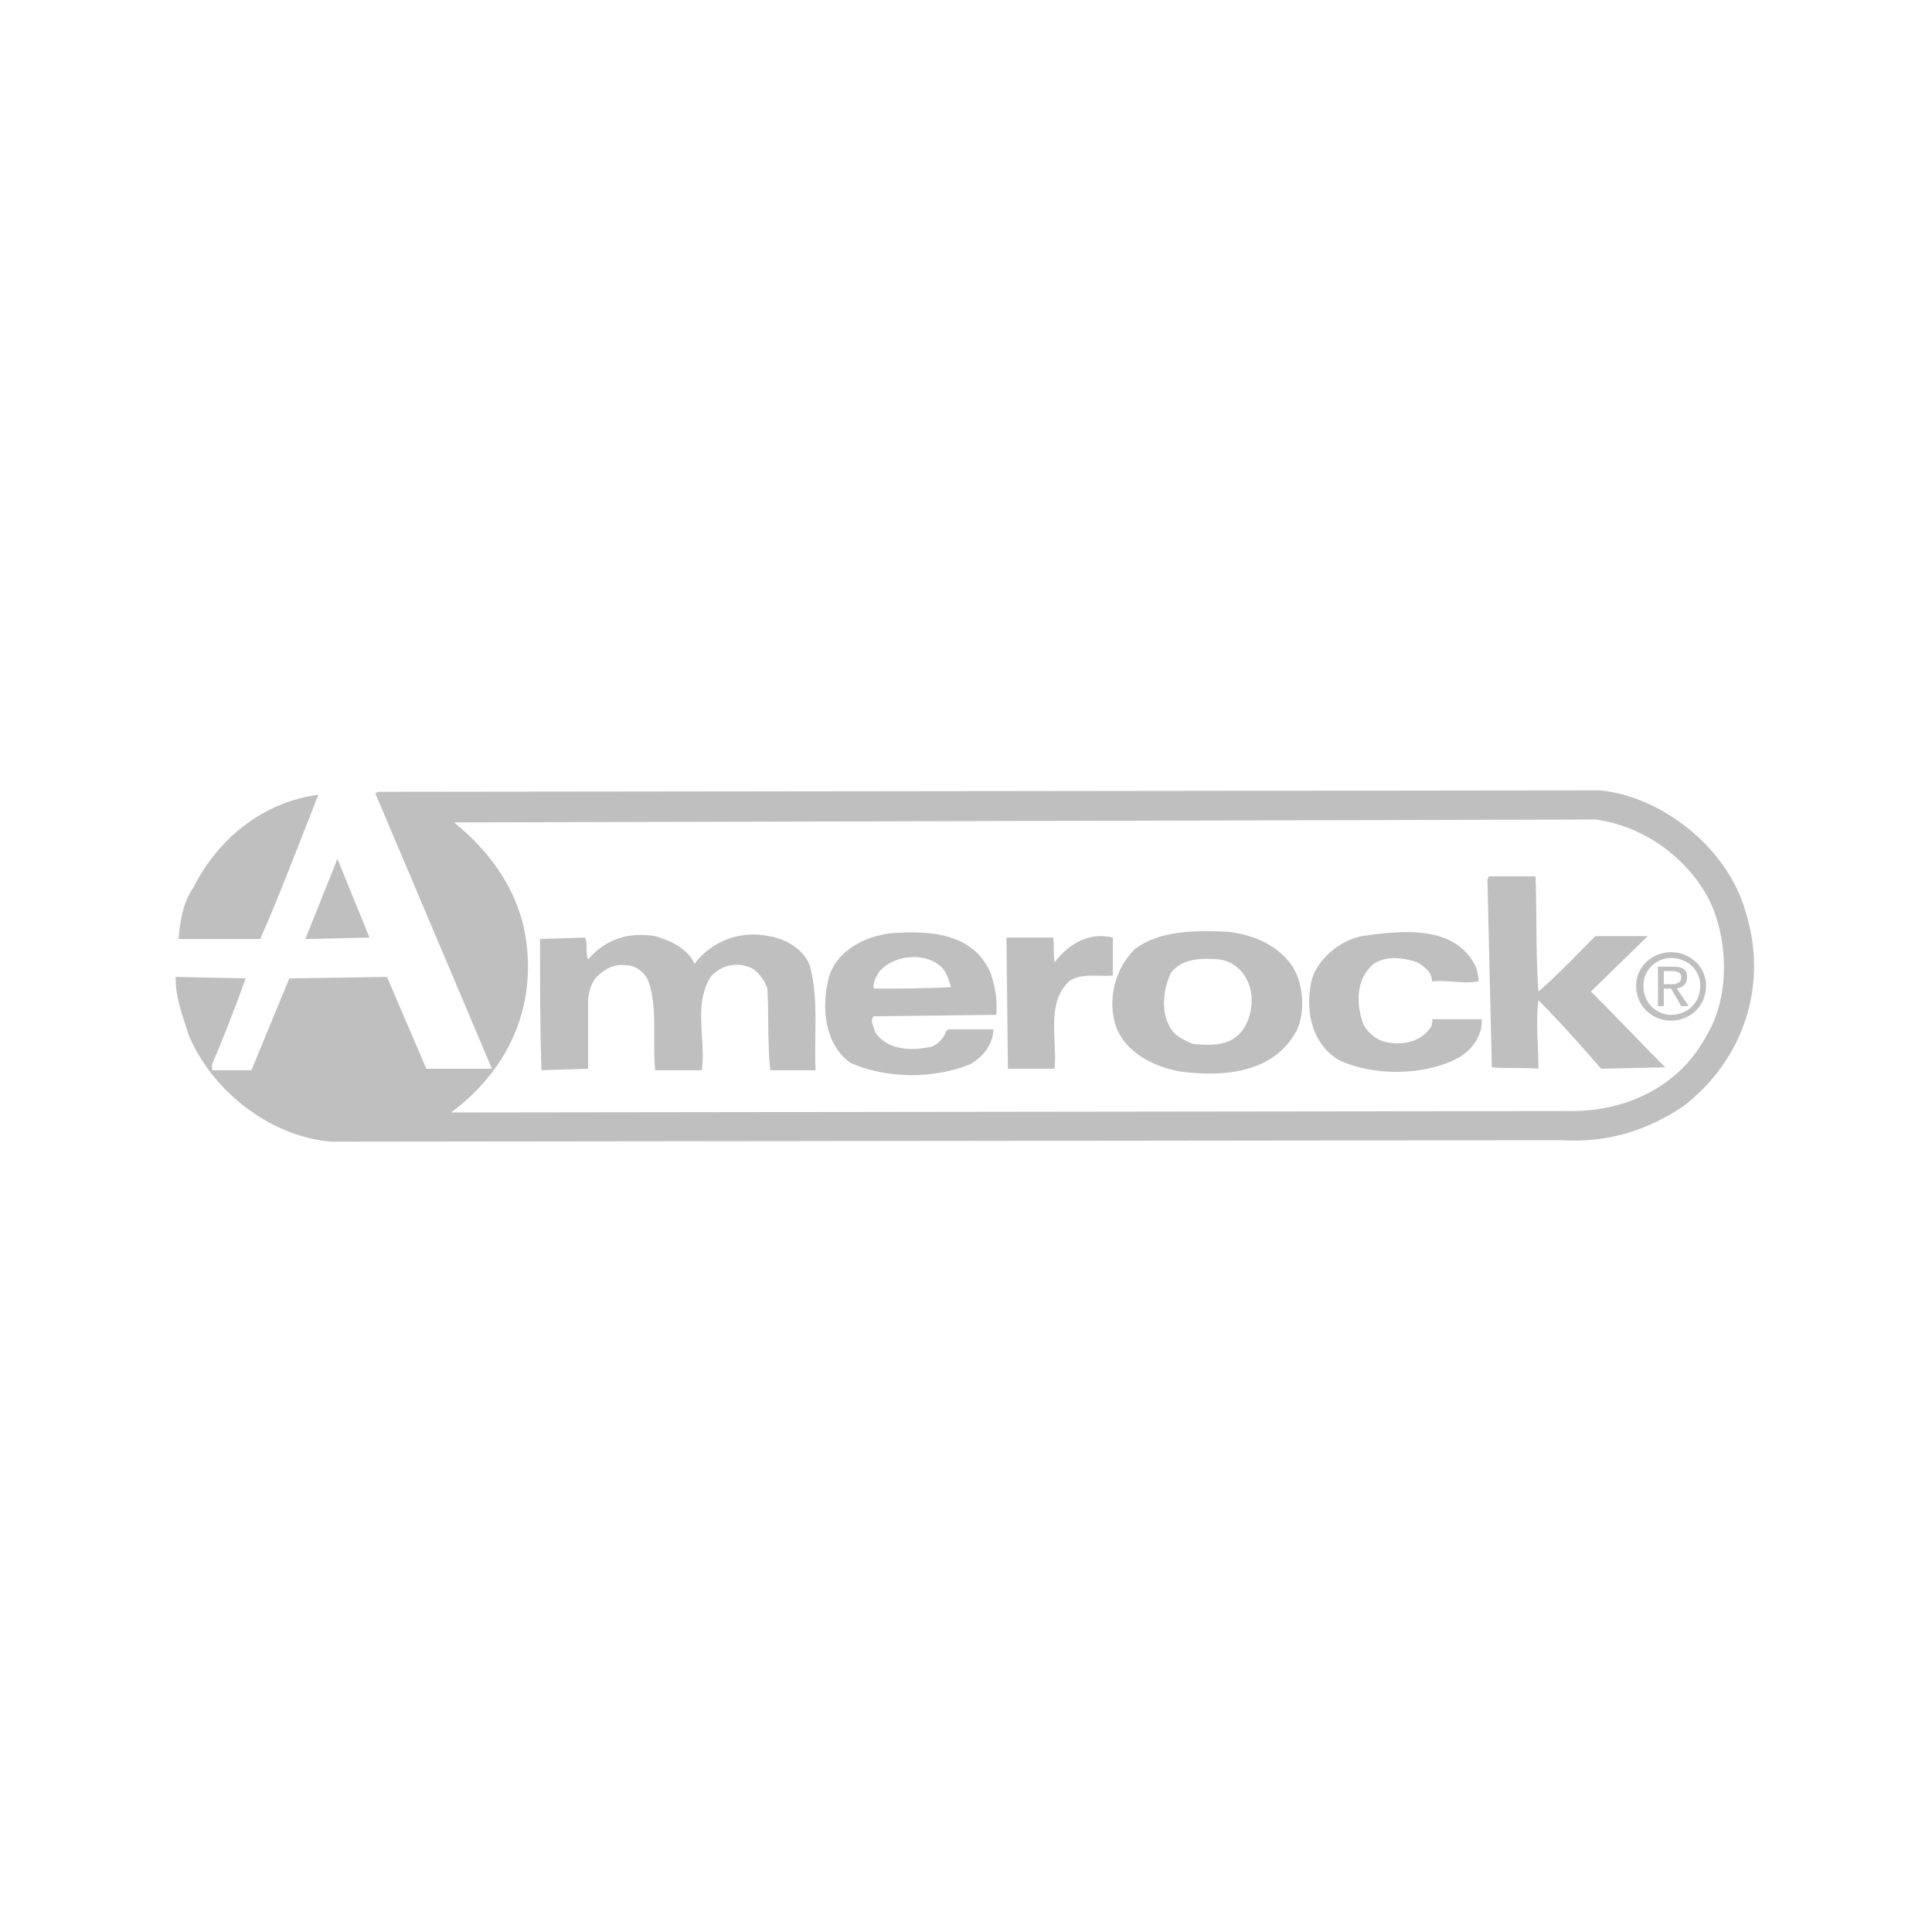
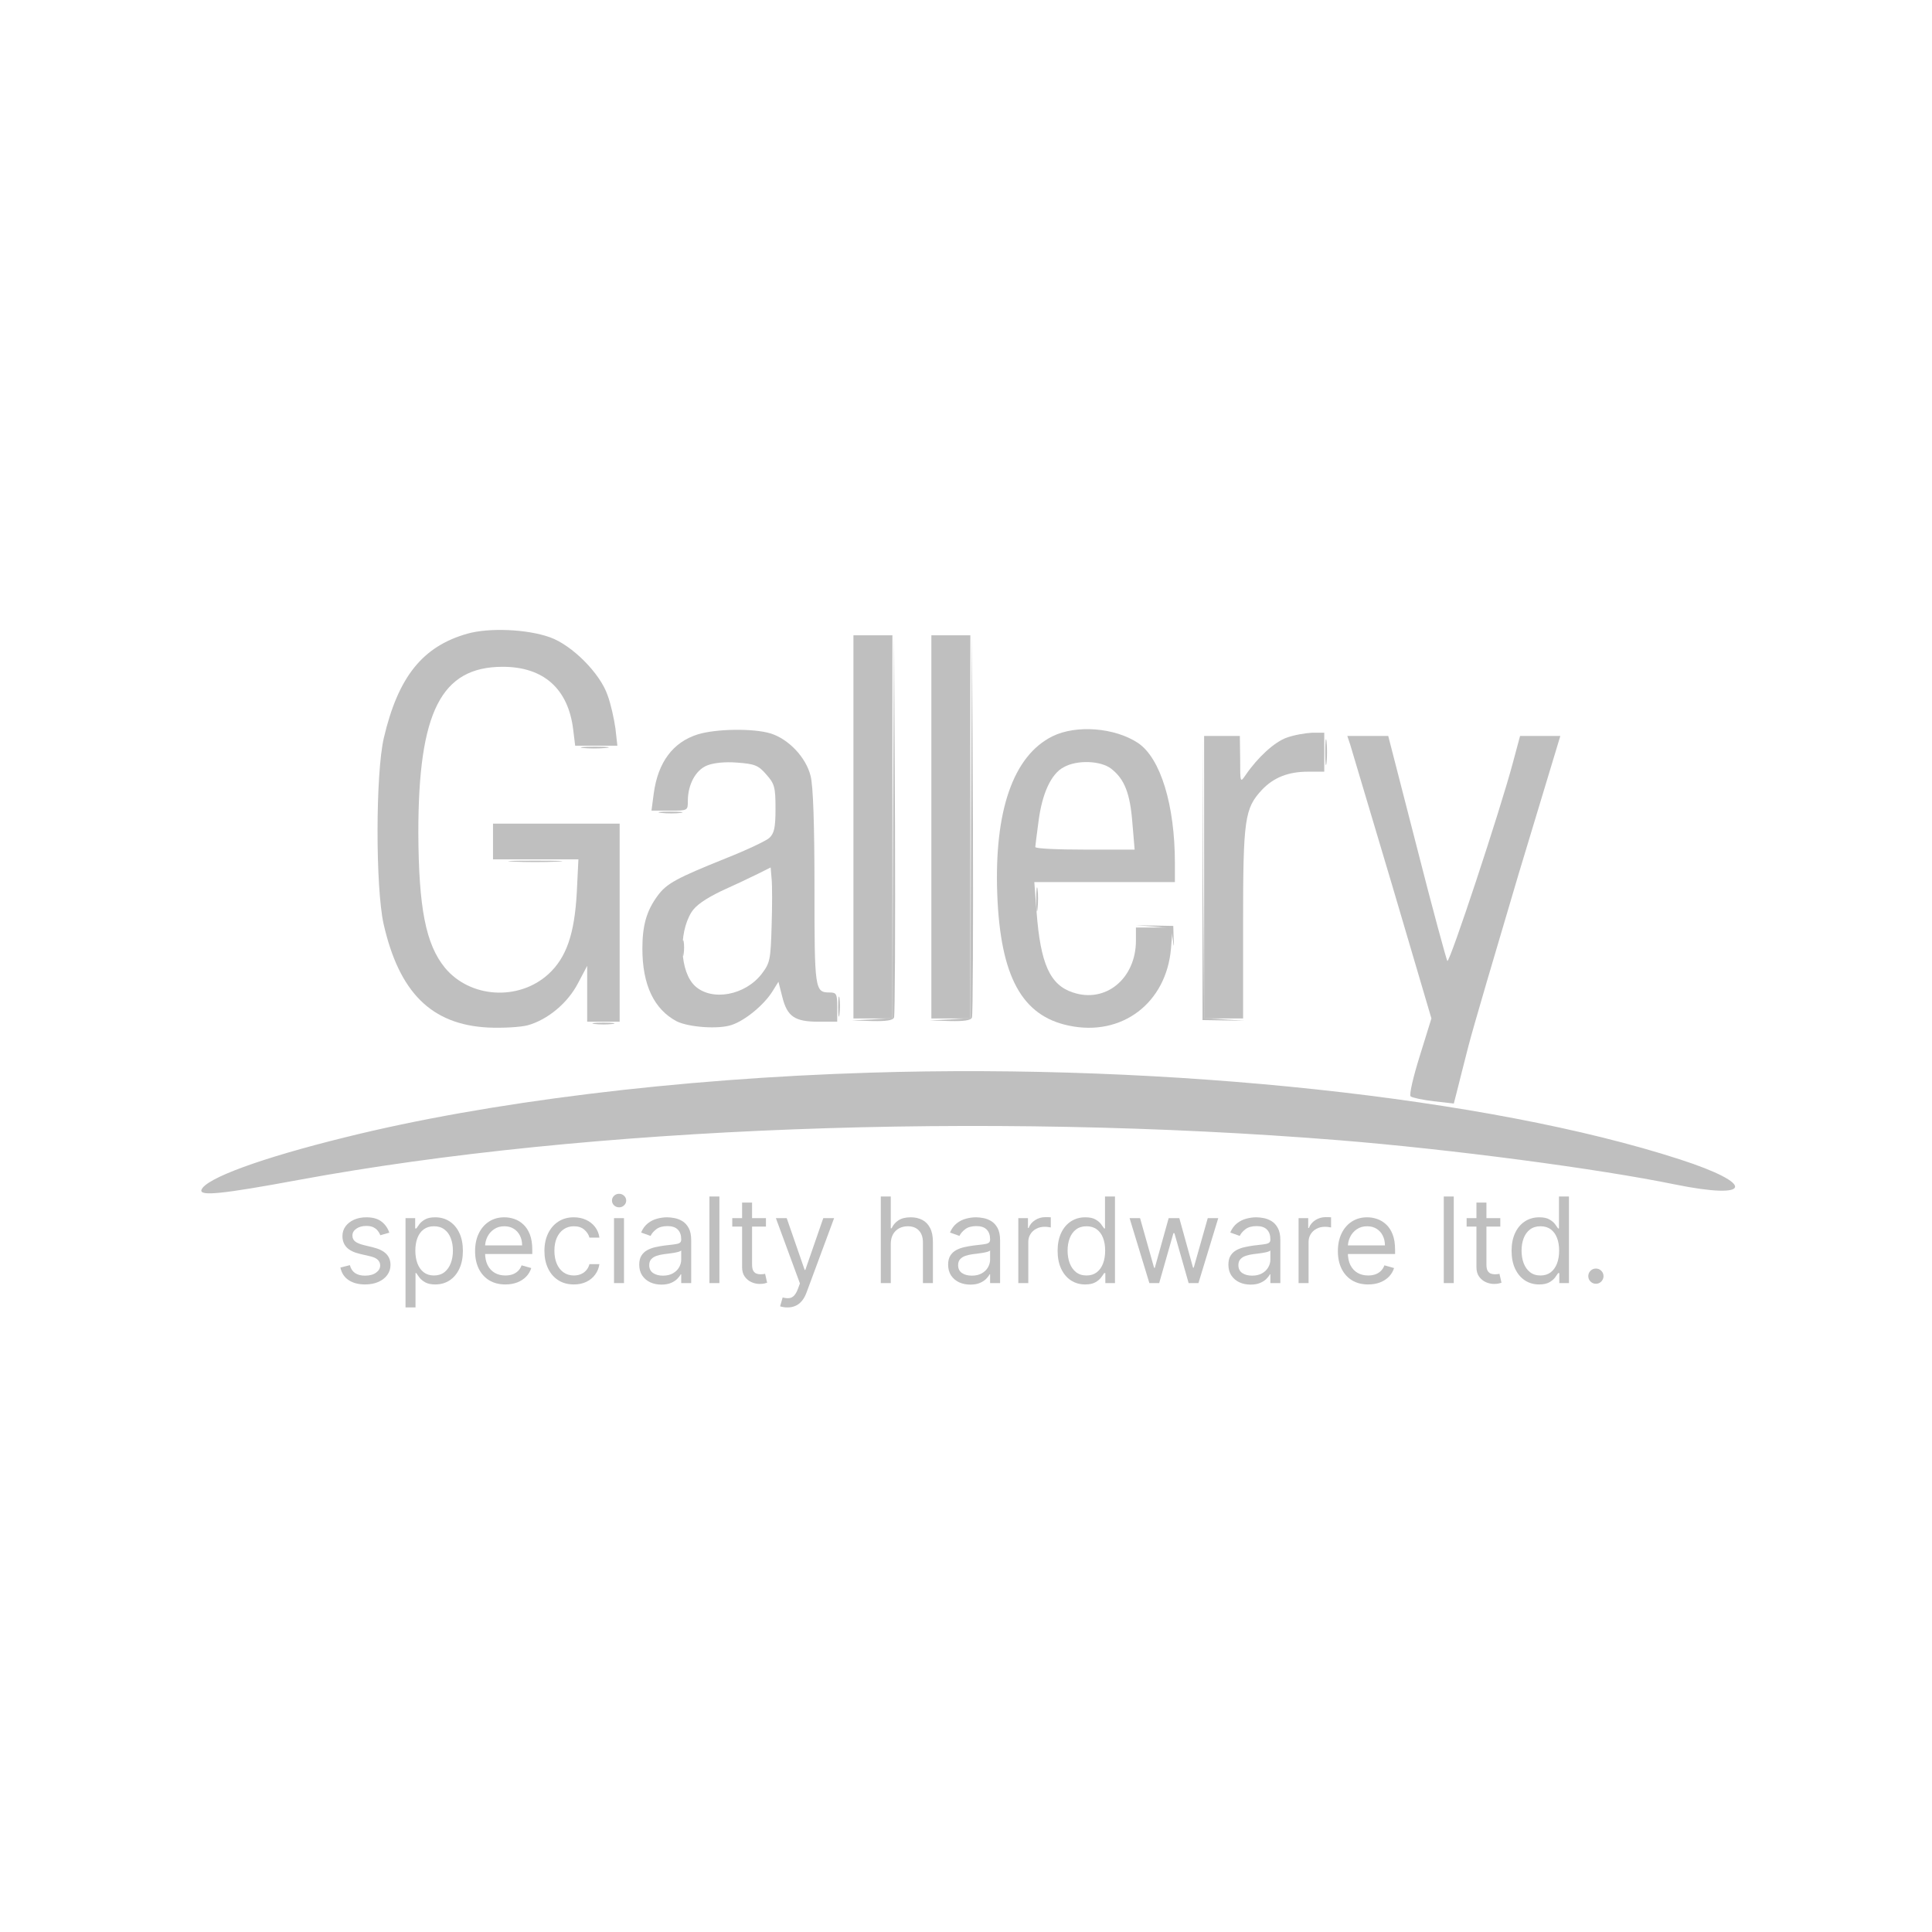
- <svg xmlns="http://www.w3.org/2000/svg" width="176" height="176" viewBox="0 0 176 176" fill="none">
-   <path d="M139.883 79.834C139.936 81.169 139.947 82.57 139.958 83.991V83.991C139.973 86.102 139.99 88.26 140.149 90.322C141.541 89.13 142.784 87.863 144.045 86.576L144.045 86.576C144.468 86.145 144.894 85.711 145.327 85.277H150.107L144.93 90.322C146.115 91.508 147.202 92.628 148.289 93.748L148.289 93.748L148.289 93.748C149.394 94.886 150.497 96.023 151.702 97.227L145.859 97.359L145.84 97.338L145.84 97.337C143.986 95.22 142.134 93.105 140.149 91.119C139.972 92.443 140.03 93.824 140.089 95.225C140.119 95.933 140.149 96.646 140.149 97.359C139.418 97.293 138.688 97.293 137.974 97.293C137.261 97.293 136.564 97.293 135.901 97.227L135.501 80.099L135.635 79.833H139.883V79.834Z" fill="#BFBFBF" />
-   <path d="M63.269 87.801C64.863 85.676 67.518 84.746 70.041 85.277C71.768 85.543 73.627 86.738 73.892 88.464C74.335 90.325 74.305 92.422 74.275 94.48C74.26 95.505 74.246 96.521 74.29 97.493H70.174C70.014 96.143 69.998 94.556 69.982 93.015V93.015C69.972 91.98 69.961 90.965 69.908 90.058C69.642 89.261 68.978 88.332 68.181 88.066C66.986 87.667 65.659 87.932 64.729 88.995C63.717 90.681 63.83 92.475 63.944 94.308C64.01 95.361 64.077 96.427 63.932 97.493H59.683C59.589 96.556 59.595 95.553 59.6 94.541C59.61 92.687 59.62 90.807 59.019 89.261C58.621 88.464 57.824 87.932 57.028 87.932C55.965 87.8 55.301 88.198 54.637 88.729C53.841 89.392 53.708 90.188 53.576 90.985L53.575 90.987V97.359L49.327 97.493C49.194 93.509 49.194 89.393 49.194 85.543L53.31 85.41C53.443 85.742 53.443 86.107 53.443 86.456C53.443 86.804 53.443 87.136 53.575 87.402C55.169 85.543 57.293 84.879 59.683 85.277C61.012 85.676 62.605 86.34 63.269 87.801Z" fill="#BFBFBF" />
-   <path d="M134.439 88.067C134.572 88.465 134.705 88.996 134.705 89.394C133.971 89.541 133.197 89.485 132.405 89.428C131.763 89.382 131.109 89.335 130.456 89.394C130.456 88.598 129.793 88.067 129.129 87.668C127.933 87.269 126.339 87.004 125.144 87.801C123.552 89.128 123.552 91.253 124.083 92.979C124.349 93.909 125.41 94.838 126.472 94.97C127.933 95.236 129.659 94.838 130.455 93.377C130.393 93.315 130.419 93.253 130.449 93.177C130.484 93.091 130.526 92.987 130.455 92.846H134.971C135.103 94.307 134.041 95.768 132.712 96.431C129.659 98.025 125.011 98.025 121.957 96.565C119.567 95.105 118.903 92.315 119.435 89.528C119.833 87.535 121.957 85.677 124.083 85.278C127.667 84.747 132.581 84.216 134.439 88.067Z" fill="#BFBFBF" />
-   <path d="M95.933 85.41C95.999 85.742 95.999 86.107 95.999 86.489C95.999 86.871 95.999 87.269 96.066 87.668C97.394 85.941 99.252 84.88 101.377 85.41V88.862C101.011 88.903 100.595 88.894 100.164 88.885C99.187 88.864 98.13 88.841 97.394 89.393C95.892 90.801 95.982 92.871 96.07 94.902C96.107 95.745 96.143 96.581 96.065 97.359H91.817L91.683 85.41H95.933Z" fill="#BFBFBF" />
-   <path fill-rule="evenodd" clip-rule="evenodd" d="M90.755 92.448C90.888 90.988 90.623 89.793 90.224 88.598C88.631 85.011 84.78 84.746 81.195 85.011C78.805 85.277 76.149 86.605 75.485 89.127C74.821 91.783 75.087 95.103 77.477 96.829C80.796 98.29 85.046 98.29 88.364 96.961C89.559 96.298 90.489 95.103 90.489 93.775H86.373L86.366 93.781C86.236 93.913 86.108 94.043 86.108 94.174C85.842 94.704 85.311 95.236 84.78 95.37C82.921 95.768 80.796 95.636 79.734 94.041C79.699 93.901 79.646 93.762 79.594 93.625L79.594 93.625C79.447 93.24 79.307 92.875 79.601 92.58L90.755 92.448ZM80.132 88.464C81.46 87.004 84.116 86.738 85.576 87.933C86.149 88.391 86.326 88.948 86.534 89.604L86.534 89.604C86.568 89.709 86.602 89.816 86.638 89.925C84.248 90.059 81.858 90.059 79.601 90.059H79.601C79.469 89.527 79.867 88.862 80.132 88.464Z" fill="#BFBFBF" />
-   <path fill-rule="evenodd" clip-rule="evenodd" d="M117.841 88.199C116.514 86.074 114.124 85.145 111.867 84.88C108.813 84.747 105.627 84.747 103.369 86.473C101.642 88.2 100.979 90.723 101.51 92.98C102.174 95.768 105.095 97.228 107.618 97.626C111.734 98.157 116.115 97.626 118.106 93.909C118.904 92.314 118.772 89.793 117.841 88.199ZM113.327 93.643C112.264 95.37 110.274 95.236 108.68 95.104L108.672 95.101C107.746 94.702 106.82 94.304 106.422 93.244C105.758 91.916 106.023 89.925 106.687 88.598C107.75 87.269 109.477 87.269 111.069 87.402C112.132 87.535 113.061 88.198 113.592 89.261C114.256 90.456 114.124 92.448 113.327 93.643Z" fill="#BFBFBF" />
-   <path fill-rule="evenodd" clip-rule="evenodd" d="M152.232 90.059H151.567V91.651H151.036V88.067H152.496C153.293 88.067 153.692 88.332 153.692 88.996C153.692 89.659 153.293 89.925 152.762 90.059L153.825 91.651H153.161L152.232 90.059ZM151.567 88.464V89.658H152.232C152.762 89.658 153.161 89.526 153.161 88.995C153.161 88.598 152.763 88.464 152.364 88.464H151.567Z" fill="#BFBFBF" />
-   <path fill-rule="evenodd" clip-rule="evenodd" d="M155.418 89.793C155.418 91.65 153.957 92.979 152.232 92.979C150.506 92.979 149.045 91.651 149.046 89.793C149.046 88.067 150.506 86.738 152.232 86.738C153.958 86.738 155.418 88.067 155.418 89.793ZM152.232 87.269C150.904 87.269 149.709 88.332 149.709 89.793C149.709 91.385 150.903 92.448 152.232 92.448C153.692 92.448 154.888 91.385 154.888 89.793C154.888 88.332 153.692 87.269 152.232 87.269Z" fill="#BFBFBF" />
-   <path fill-rule="evenodd" clip-rule="evenodd" d="M34.19 72.265L44.813 97.359H38.838L35.252 88.995L26.357 89.128L22.904 97.494H19.32V96.963C20.382 94.44 21.444 91.784 22.374 89.129L16 88.996V89.129C16 90.635 16.435 91.965 16.883 93.333C16.988 93.655 17.094 93.979 17.195 94.307C19.32 99.352 24.497 103.469 30.074 104L142.274 103.868C146.522 104.134 150.106 102.937 153.294 100.813C158.871 96.565 161.128 89.659 159.004 83.021C157.41 77.311 151.435 72.531 145.725 72L34.456 72.132L34.19 72.265ZM155.551 94.174C153.162 98.821 148.38 101.212 143.203 101.212L41.095 101.344C46.274 97.493 48.929 91.783 47.867 85.277C47.203 81.162 44.681 77.576 41.361 74.921L145.327 74.656C149.443 75.187 153.427 77.842 155.552 81.693C157.409 85.145 157.675 90.588 155.551 94.174Z" fill="#BFBFBF" />
-   <path d="M29.012 72.398C23.966 73.062 19.851 76.382 17.593 80.896C16.664 82.224 16.398 83.95 16.265 85.543H23.7C24.956 82.763 26.818 77.982 27.976 75.009C28.532 73.581 28.926 72.57 29.012 72.398Z" fill="#BFBFBF" />
-   <path d="M27.817 85.543L30.738 78.24L33.66 85.41L27.817 85.543Z" fill="#BFBFBF" />
+ <svg xmlns="http://www.w3.org/2000/svg" width="595" height="595" viewBox="0 0 595 595" fill="none">
+   <path d="M267.835 330.354C208.835 332.154 150.135 339.354 106.335 350.254C80.335 356.654 63.235 362.954 62.035 366.454C61.435 368.454 68.335 367.754 92.135 363.354C181.035 346.954 302.835 342.354 412.335 351.154C447.035 353.954 492.335 359.954 515.735 364.754C539.735 369.654 540.835 364.654 517.335 357.054C458.735 338.054 360.135 327.454 267.835 330.354Z" fill="#BFBFBF" />
+   <path d="M143.935 195.154C130.135 199.054 122.635 208.454 118.235 227.154C115.635 238.054 115.635 273.354 118.135 284.554C122.935 305.654 132.835 315.554 150.335 316.454C154.735 316.654 160.235 316.354 162.535 315.754C168.635 314.054 174.835 308.954 178.035 302.754L180.835 297.454V314.654H190.835V253.654H151.835V264.654H178.135L177.635 274.854C176.935 287.654 174.435 294.954 168.835 300.054C159.635 308.354 144.735 307.354 137.035 298.054C131.135 290.854 128.935 279.654 128.835 256.454C128.835 219.254 135.835 205.354 154.835 205.354C167.435 205.354 175.035 212.154 176.535 224.754L177.135 229.654H190.135L189.535 224.354C189.135 221.454 188.135 216.854 187.135 214.154C184.835 207.354 176.135 198.654 169.335 196.254C162.335 193.754 150.635 193.254 143.935 195.154Z" fill="#BFBFBF" />
+   <path d="M262.835 313.654H274.835V195.654H262.835V313.654Z" fill="#BFBFBF" />
+   <path d="M286.835 313.654H298.835V195.654H286.835V313.654Z" fill="#BFBFBF" />
+   <path d="M214.935 226.154C207.235 228.554 202.635 234.754 201.335 244.354L200.635 249.654H206.235C211.835 249.654 211.835 249.654 211.835 246.654C211.835 241.654 214.235 237.154 217.735 235.754C219.635 234.954 223.235 234.554 226.935 234.854C232.335 235.254 233.535 235.654 235.935 238.454C238.535 241.354 238.835 242.354 238.835 249.054C238.835 254.854 238.435 256.654 236.935 258.054C235.935 258.954 230.035 261.754 223.735 264.254C208.335 270.454 205.335 272.054 202.535 275.854C199.135 280.454 197.835 284.954 197.835 292.154C197.835 303.354 201.435 310.854 208.435 314.554C212.135 316.354 221.235 317.054 225.335 315.654C229.535 314.254 235.335 309.454 237.935 305.254L239.735 302.354L240.935 307.054C242.435 313.054 244.735 314.654 252.035 314.654H257.835V310.154C257.835 306.154 257.635 305.654 255.535 305.654C250.935 305.654 250.835 304.954 250.835 273.354C250.835 254.054 250.435 241.954 249.635 238.954C248.235 233.254 242.835 227.554 237.235 225.854C231.835 224.254 220.535 224.454 214.935 226.154ZM237.635 285.254C237.335 295.554 237.135 296.554 234.635 299.854C229.535 306.554 219.235 308.454 214.035 303.654C209.435 299.354 208.835 287.654 212.935 280.954C214.235 278.854 217.135 276.854 222.035 274.454C226.035 272.654 231.135 270.254 233.335 269.154L237.335 267.154L237.635 270.654C237.835 272.554 237.835 279.154 237.635 285.254Z" fill="#BFBFBF" />
+   <path d="M324.135 226.754C312.035 232.754 306.135 249.754 307.135 275.654C308.135 300.754 314.735 312.854 329.135 315.854C345.535 319.354 359.235 308.854 360.635 292.054L361.135 285.654H349.835V289.654C349.835 301.354 340.535 309.054 330.435 305.654C323.335 303.354 320.435 296.754 319.235 280.854L318.535 271.654H361.835V265.854C361.835 247.954 357.435 233.554 350.535 228.854C343.335 224.054 331.435 223.154 324.135 226.754ZM342.235 236.754C346.335 239.954 348.035 244.354 348.735 253.354L349.435 261.654H334.135C325.735 261.654 318.835 261.354 318.835 260.854C318.835 260.454 319.335 256.854 319.835 252.954C320.935 244.354 323.735 238.254 327.635 236.254C331.735 233.954 339.035 234.254 342.235 236.754Z" fill="#BFBFBF" />
+   <path d="M396.335 227.154C392.535 228.454 387.335 233.254 383.635 238.654C381.935 241.154 381.935 241.054 381.935 233.854L381.835 226.654H370.835V313.654H382.835V284.254C382.835 252.154 383.335 248.954 388.635 243.254C392.235 239.454 396.735 237.654 402.835 237.654H407.835V225.654H404.135C402.035 225.754 398.535 226.354 396.335 227.154Z" fill="#BFBFBF" />
+   <path d="M415.835 229.354C416.335 230.954 422.135 250.454 428.835 272.954L440.835 313.654L437.235 325.254C435.235 331.654 433.935 337.154 434.435 337.654C434.935 338.054 438.135 338.754 441.535 339.154L447.735 339.854L448.735 335.954C449.235 333.854 450.835 327.654 452.235 322.154C453.635 316.654 460.635 292.954 467.635 269.354L480.535 226.654H468.135L465.935 234.854C461.935 249.854 446.435 296.654 445.735 295.954C445.435 295.454 441.135 279.754 436.335 260.854L427.535 226.654H414.935L415.835 229.354Z" fill="#BFBFBF" />
+   <path d="M275.035 254.354L274.835 313.554L268.635 313.954L262.335 314.254L268.635 314.454C272.835 314.554 275.035 314.254 275.335 313.354C275.635 312.754 275.735 285.854 275.635 253.654L275.335 195.154L275.035 254.354Z" fill="#BFBFBF" />
+   <path d="M299.035 254.354L298.835 313.554L292.635 313.954L286.335 314.254L292.635 314.454C296.835 314.554 299.035 314.254 299.335 313.354C299.635 312.754 299.735 285.854 299.635 253.654L299.335 195.154L299.035 254.354Z" fill="#BFBFBF" />
+   <path d="M408.135 231.654C408.135 235.254 408.335 236.654 408.535 234.854C408.735 233.154 408.735 230.154 408.535 228.354C408.335 226.654 408.135 228.054 408.135 231.654Z" fill="#BFBFBF" />
+   <path d="M370.335 314.154L383.335 314.354L377.135 313.954L370.835 313.554L370.535 270.354L370.335 227.154V314.154Z" fill="#BFBFBF" />
+   <path d="M179.535 230.354C181.335 230.554 184.535 230.554 186.535 230.354C188.635 230.154 187.235 229.954 183.335 229.954C179.535 229.954 177.835 230.154 179.535 230.354Z" fill="#BFBFBF" />
+   <path d="M203.635 250.354C205.435 250.554 208.135 250.554 209.635 250.354C211.135 250.154 209.635 249.954 206.335 249.954C203.035 249.954 201.835 250.154 203.635 250.354Z" fill="#BFBFBF" />
+   <path d="M158.135 265.354C161.835 265.554 167.835 265.554 171.635 265.354C175.335 265.154 172.235 265.054 164.835 265.054C157.435 265.054 154.335 265.154 158.135 265.354Z" fill="#BFBFBF" />
+   <path d="M319.135 277.154C319.135 280.454 319.335 281.654 319.535 279.854C319.735 278.054 319.735 275.354 319.535 273.854C319.335 272.354 319.135 273.854 319.135 277.154Z" fill="#BFBFBF" />
+   <path d="M355.235 285.354C360.535 285.754 360.735 285.854 361.135 288.954C361.535 292.054 361.635 292.054 361.435 288.654L361.335 285.154L349.835 284.954L355.235 285.354Z" fill="#BFBFBF" />
+   <path d="M210.135 292.154C210.135 294.354 210.335 295.154 210.535 293.854C210.735 292.654 210.735 290.854 210.535 289.854C210.235 288.954 210.035 289.954 210.135 292.154Z" fill="#BFBFBF" />
+   <path d="M258.135 310.154C258.135 312.854 258.335 313.954 258.535 312.354C258.735 310.854 258.735 308.654 258.535 307.354C258.335 306.154 258.135 307.354 258.135 310.154Z" fill="#BFBFBF" />
+   <path d="M183.135 315.354C184.635 315.554 187.035 315.554 188.635 315.354C190.135 315.154 188.835 314.954 185.835 314.954C182.835 314.954 181.535 315.154 183.135 315.354Z" fill="#BFBFBF" />
+   <path d="M119.897 379.633L117.135 380.415C116.961 379.955 116.705 379.508 116.366 379.074C116.036 378.631 115.585 378.266 115.011 377.98C114.438 377.693 113.704 377.55 112.809 377.55C111.585 377.55 110.564 377.832 109.747 378.396C108.94 378.952 108.536 379.659 108.536 380.519C108.536 381.283 108.814 381.886 109.37 382.329C109.925 382.771 110.794 383.14 111.975 383.436L114.946 384.165C116.735 384.599 118.069 385.263 118.946 386.157C119.823 387.042 120.262 388.184 120.262 389.581C120.262 390.727 119.932 391.751 119.272 392.654C118.62 393.557 117.708 394.269 116.536 394.79C115.363 395.31 113.999 395.571 112.444 395.571C110.403 395.571 108.714 395.128 107.376 394.243C106.038 393.357 105.192 392.064 104.835 390.363L107.754 389.633C108.032 390.71 108.557 391.517 109.33 392.055C110.112 392.593 111.133 392.863 112.392 392.863C113.826 392.863 114.963 392.559 115.806 391.951C116.657 391.335 117.083 390.597 117.083 389.738C117.083 389.043 116.84 388.462 116.353 387.993C115.867 387.515 115.12 387.159 114.112 386.925L110.777 386.144C108.944 385.71 107.598 385.037 106.738 384.126C105.886 383.205 105.461 382.055 105.461 380.675C105.461 379.547 105.778 378.548 106.412 377.68C107.055 376.812 107.928 376.131 109.031 375.636C110.143 375.141 111.402 374.894 112.809 374.894C114.79 374.894 116.345 375.328 117.474 376.196C118.612 377.064 119.419 378.21 119.897 379.633Z" fill="#BFBFBF" />
+   <path d="M124.891 402.654V375.154H127.861V378.331H128.226C128.452 377.984 128.765 377.541 129.164 377.003C129.572 376.456 130.154 375.97 130.91 375.545C131.674 375.111 132.708 374.894 134.011 374.894C135.696 374.894 137.182 375.315 138.467 376.157C139.753 376.999 140.756 378.192 141.477 379.738C142.198 381.283 142.558 383.106 142.558 385.206C142.558 387.324 142.198 389.16 141.477 390.714C140.756 392.259 139.757 393.457 138.48 394.308C137.203 395.15 135.731 395.571 134.063 395.571C132.778 395.571 131.748 395.358 130.975 394.933C130.202 394.499 129.607 394.008 129.19 393.462C128.773 392.906 128.452 392.446 128.226 392.081H127.966V402.654H124.891ZM127.913 385.154C127.913 386.665 128.135 387.997 128.578 389.152C129.021 390.297 129.668 391.196 130.519 391.847C131.37 392.489 132.413 392.811 133.646 392.811C134.932 392.811 136.005 392.472 136.864 391.795C137.733 391.109 138.385 390.189 138.819 389.034C139.262 387.871 139.483 386.578 139.483 385.154C139.483 383.748 139.266 382.481 138.832 381.352C138.406 380.215 137.759 379.317 136.891 378.657C136.031 377.988 134.949 377.654 133.646 377.654C132.395 377.654 131.344 377.971 130.493 378.605C129.642 379.23 128.999 380.106 128.565 381.235C128.131 382.355 127.913 383.661 127.913 385.154Z" fill="#BFBFBF" />
+   <path d="M155.64 395.571C153.711 395.571 152.048 395.146 150.649 394.295C149.26 393.436 148.187 392.238 147.431 390.701C146.684 389.156 146.311 387.359 146.311 385.311C146.311 383.262 146.684 381.456 147.431 379.894C148.187 378.323 149.238 377.099 150.584 376.222C151.939 375.337 153.52 374.894 155.327 374.894C156.369 374.894 157.398 375.067 158.415 375.415C159.431 375.762 160.356 376.326 161.19 377.107C162.024 377.88 162.688 378.904 163.183 380.18C163.679 381.456 163.926 383.028 163.926 384.894V386.196H148.5V383.54H160.799C160.799 382.411 160.573 381.404 160.122 380.519C159.679 379.633 159.045 378.935 158.219 378.422C157.403 377.91 156.439 377.654 155.327 377.654C154.102 377.654 153.042 377.958 152.148 378.566C151.262 379.165 150.58 379.946 150.102 380.909C149.624 381.873 149.386 382.906 149.386 384.008V385.779C149.386 387.29 149.646 388.57 150.167 389.62C150.697 390.662 151.431 391.456 152.369 392.003C153.307 392.541 154.397 392.811 155.64 392.811C156.447 392.811 157.177 392.698 157.828 392.472C158.489 392.238 159.058 391.89 159.535 391.43C160.013 390.962 160.382 390.38 160.643 389.686L163.613 390.519C163.301 391.526 162.775 392.411 162.037 393.175C161.299 393.93 160.387 394.521 159.301 394.946C158.215 395.363 156.995 395.571 155.64 395.571Z" fill="#BFBFBF" />
+   <path d="M176.734 395.571C174.858 395.571 173.242 395.128 171.887 394.243C170.532 393.357 169.49 392.138 168.76 390.584C168.03 389.03 167.666 387.255 167.666 385.258C167.666 383.227 168.039 381.435 168.786 379.881C169.542 378.318 170.593 377.099 171.939 376.222C173.294 375.337 174.875 374.894 176.682 374.894C178.089 374.894 179.357 375.154 180.486 375.675C181.615 376.196 182.541 376.925 183.261 377.863C183.982 378.8 184.43 379.894 184.603 381.144H181.529C181.294 380.232 180.773 379.425 179.965 378.722C179.166 378.01 178.089 377.654 176.734 377.654C175.535 377.654 174.484 377.967 173.581 378.592C172.686 379.208 171.987 380.08 171.483 381.209C170.988 382.329 170.74 383.644 170.74 385.154C170.74 386.699 170.984 388.045 171.47 389.191C171.965 390.337 172.66 391.226 173.555 391.86C174.458 392.494 175.518 392.811 176.734 392.811C177.533 392.811 178.258 392.672 178.91 392.394C179.561 392.116 180.113 391.717 180.564 391.196C181.016 390.675 181.338 390.05 181.529 389.321H184.603C184.43 390.501 184 391.565 183.314 392.511C182.636 393.449 181.737 394.195 180.617 394.751C179.505 395.297 178.21 395.571 176.734 395.571Z" fill="#BFBFBF" />
+   <path d="M189.099 395.154V375.154H192.173V395.154H189.099ZM190.662 371.821C190.063 371.821 189.546 371.617 189.112 371.209C188.686 370.801 188.473 370.311 188.473 369.738C188.473 369.165 188.686 368.674 189.112 368.266C189.546 367.858 190.063 367.654 190.662 367.654C191.261 367.654 191.774 367.858 192.2 368.266C192.634 368.674 192.851 369.165 192.851 369.738C192.851 370.311 192.634 370.801 192.2 371.209C191.774 371.617 191.261 371.821 190.662 371.821Z" fill="#BFBFBF" />
+   <path d="M203.695 395.623C202.426 395.623 201.275 395.384 200.242 394.907C199.208 394.421 198.387 393.722 197.779 392.811C197.171 391.89 196.867 390.779 196.867 389.477C196.867 388.331 197.093 387.403 197.545 386.691C197.996 385.97 198.6 385.406 199.356 384.998C200.111 384.59 200.945 384.286 201.857 384.087C202.778 383.878 203.703 383.713 204.633 383.592C205.849 383.436 206.835 383.318 207.59 383.24C208.355 383.153 208.911 383.01 209.258 382.811C209.614 382.611 209.792 382.264 209.792 381.769V381.665C209.792 380.38 209.44 379.382 208.737 378.67C208.042 377.958 206.987 377.602 205.571 377.602C204.103 377.602 202.952 377.923 202.118 378.566C201.284 379.208 200.698 379.894 200.359 380.623L197.441 379.581C197.962 378.366 198.657 377.42 199.525 376.743C200.402 376.057 201.358 375.58 202.392 375.311C203.434 375.033 204.459 374.894 205.466 374.894C206.109 374.894 206.848 374.972 207.681 375.128C208.524 375.276 209.336 375.584 210.118 376.053C210.908 376.521 211.564 377.229 212.085 378.175C212.607 379.121 212.867 380.389 212.867 381.977V395.154H209.792V392.446H209.636C209.427 392.88 209.08 393.344 208.594 393.839C208.107 394.334 207.46 394.755 206.652 395.102C205.844 395.449 204.858 395.623 203.695 395.623ZM204.164 392.863C205.38 392.863 206.405 392.624 207.238 392.146C208.081 391.669 208.715 391.053 209.141 390.297C209.575 389.542 209.792 388.748 209.792 387.915V385.102C209.662 385.258 209.375 385.402 208.932 385.532C208.498 385.653 207.994 385.762 207.421 385.857C206.856 385.944 206.305 386.022 205.766 386.092C205.236 386.153 204.806 386.205 204.476 386.248C203.677 386.352 202.93 386.521 202.235 386.756C201.549 386.982 200.993 387.324 200.568 387.784C200.151 388.236 199.942 388.852 199.942 389.633C199.942 390.701 200.337 391.508 201.128 392.055C201.927 392.593 202.939 392.863 204.164 392.863Z" fill="#BFBFBF" />
+   <path d="M221.554 368.488V395.154H218.479V368.488H221.554Z" fill="#BFBFBF" />
+   <path d="M235.89 375.154V377.758H225.518V375.154H235.89ZM228.541 370.363H231.616V389.425C231.616 390.293 231.742 390.944 231.994 391.378C232.255 391.804 232.585 392.09 232.984 392.238C233.392 392.376 233.822 392.446 234.274 392.446C234.613 392.446 234.891 392.429 235.108 392.394C235.325 392.35 235.499 392.316 235.629 392.29L236.255 395.05C236.046 395.128 235.755 395.206 235.382 395.284C235.008 395.371 234.535 395.415 233.961 395.415C233.093 395.415 232.242 395.228 231.408 394.855C230.582 394.482 229.896 393.913 229.349 393.149C228.81 392.385 228.541 391.422 228.541 390.258V370.363Z" fill="#BFBFBF" />
+   <path d="M242.495 402.654C241.974 402.654 241.51 402.611 241.101 402.524C240.693 402.446 240.411 402.368 240.254 402.29L241.036 399.581C241.783 399.772 242.443 399.842 243.017 399.79C243.59 399.738 244.098 399.482 244.541 399.021C244.993 398.57 245.405 397.837 245.779 396.821L246.352 395.258L238.952 375.154H242.287L247.811 391.092H248.02L253.544 375.154H256.88L248.385 398.071C248.003 399.104 247.529 399.959 246.965 400.636C246.4 401.322 245.744 401.83 244.997 402.159C244.259 402.489 243.425 402.654 242.495 402.654Z" fill="#BFBFBF" />
+   <path d="M274.332 383.123V395.154H271.257V368.488H274.332V378.279H274.593C275.062 377.246 275.766 376.426 276.704 375.818C277.65 375.202 278.91 374.894 280.482 374.894C281.846 374.894 283.04 375.167 284.065 375.714C285.09 376.252 285.885 377.081 286.45 378.201C287.023 379.312 287.309 380.727 287.309 382.446V395.154H284.235V382.654C284.235 381.066 283.822 379.837 282.997 378.969C282.18 378.093 281.047 377.654 279.596 377.654C278.589 377.654 277.685 377.867 276.886 378.292C276.096 378.718 275.47 379.338 275.01 380.154C274.558 380.97 274.332 381.96 274.332 383.123Z" fill="#BFBFBF" />
+   <path d="M298.824 395.623C297.556 395.623 296.405 395.384 295.371 394.907C294.338 394.421 293.517 393.722 292.909 392.811C292.301 391.89 291.997 390.779 291.997 389.477C291.997 388.331 292.223 387.403 292.674 386.691C293.126 385.97 293.73 385.406 294.485 384.998C295.241 384.59 296.075 384.286 296.987 384.087C297.908 383.878 298.833 383.713 299.762 383.592C300.978 383.436 301.964 383.318 302.72 383.24C303.484 383.153 304.04 383.01 304.387 382.811C304.744 382.611 304.922 382.264 304.922 381.769V381.665C304.922 380.38 304.57 379.382 303.866 378.67C303.171 377.958 302.116 377.602 300.7 377.602C299.232 377.602 298.081 377.923 297.247 378.566C296.414 379.208 295.827 379.894 295.489 380.623L292.57 379.581C293.091 378.366 293.786 377.42 294.655 376.743C295.532 376.057 296.487 375.58 297.521 375.311C298.563 375.033 299.588 374.894 300.596 374.894C301.239 374.894 301.977 374.972 302.811 375.128C303.654 375.276 304.466 375.584 305.247 376.053C306.038 376.521 306.694 377.229 307.215 378.175C307.736 379.121 307.997 380.389 307.997 381.977V395.154H304.922V392.446H304.765C304.557 392.88 304.209 393.344 303.723 393.839C303.237 394.334 302.589 394.755 301.782 395.102C300.974 395.449 299.988 395.623 298.824 395.623ZM299.293 392.863C300.509 392.863 301.534 392.624 302.368 392.146C303.211 391.669 303.845 391.053 304.27 390.297C304.705 389.542 304.922 388.748 304.922 387.915V385.102C304.791 385.258 304.505 385.402 304.062 385.532C303.627 385.653 303.124 385.762 302.55 385.857C301.986 385.944 301.434 386.022 300.896 386.092C300.366 386.153 299.936 386.205 299.606 386.248C298.807 386.352 298.06 386.521 297.365 386.756C296.679 386.982 296.123 387.324 295.697 387.784C295.28 388.236 295.072 388.852 295.072 389.633C295.072 390.701 295.467 391.508 296.257 392.055C297.056 392.593 298.068 392.863 299.293 392.863Z" fill="#BFBFBF" />
+   <path d="M313.609 395.154V375.154H316.58V378.175H316.788C317.153 377.186 317.813 376.383 318.768 375.766C319.724 375.15 320.801 374.842 322 374.842C322.226 374.842 322.508 374.846 322.847 374.855C323.185 374.863 323.442 374.876 323.615 374.894V378.019C323.511 377.993 323.272 377.954 322.899 377.902C322.534 377.841 322.147 377.811 321.739 377.811C320.766 377.811 319.898 378.014 319.133 378.422C318.378 378.822 317.778 379.377 317.335 380.089C316.901 380.792 316.684 381.595 316.684 382.498V395.154H313.609Z" fill="#BFBFBF" />
+   <path d="M334.208 395.571C332.54 395.571 331.068 395.15 329.791 394.308C328.514 393.457 327.515 392.259 326.794 390.714C326.074 389.16 325.713 387.324 325.713 385.206C325.713 383.106 326.074 381.283 326.794 379.738C327.515 378.192 328.519 376.999 329.804 376.157C331.09 375.315 332.575 374.894 334.26 374.894C335.563 374.894 336.592 375.111 337.348 375.545C338.113 375.97 338.694 376.456 339.094 377.003C339.502 377.541 339.819 377.984 340.045 378.331H340.306V368.488H343.381V395.154H340.41V392.081H340.045C339.819 392.446 339.498 392.906 339.081 393.462C338.664 394.008 338.069 394.499 337.296 394.933C336.523 395.358 335.494 395.571 334.208 395.571ZM334.625 392.811C335.858 392.811 336.901 392.489 337.752 391.847C338.603 391.196 339.25 390.297 339.693 389.152C340.136 387.997 340.358 386.665 340.358 385.154C340.358 383.661 340.141 382.355 339.706 381.235C339.272 380.106 338.629 379.23 337.778 378.605C336.927 377.971 335.876 377.654 334.625 377.654C333.322 377.654 332.236 377.988 331.368 378.657C330.508 379.317 329.861 380.215 329.426 381.352C329.001 382.481 328.788 383.748 328.788 385.154C328.788 386.578 329.005 387.871 329.439 389.034C329.882 390.189 330.534 391.109 331.394 391.795C332.262 392.472 333.339 392.811 334.625 392.811Z" fill="#BFBFBF" />
+   <path d="M353.973 395.154L347.876 375.154H351.107L355.433 390.467H355.641L359.915 375.154H363.198L367.42 390.415H367.628L371.954 375.154H375.185L369.087 395.154H366.064L361.687 379.79H361.374L356.996 395.154H353.973Z" fill="#BFBFBF" />
+   <path d="M385.139 395.623C383.871 395.623 382.72 395.384 381.687 394.907C380.653 394.421 379.832 393.722 379.224 392.811C378.616 391.89 378.312 390.779 378.312 389.477C378.312 388.331 378.538 387.403 378.989 386.691C379.441 385.97 380.045 385.406 380.801 384.998C381.556 384.59 382.39 384.286 383.302 384.087C384.223 383.878 385.148 383.713 386.077 383.592C387.293 383.436 388.279 383.318 389.035 383.24C389.799 383.153 390.355 383.01 390.703 382.811C391.059 382.611 391.237 382.264 391.237 381.769V381.665C391.237 380.38 390.885 379.382 390.182 378.67C389.487 377.958 388.431 377.602 387.015 377.602C385.548 377.602 384.397 377.923 383.563 378.566C382.729 379.208 382.143 379.894 381.804 380.623L378.885 379.581C379.406 378.366 380.101 377.42 380.97 376.743C381.847 376.057 382.803 375.58 383.836 375.311C384.879 375.033 385.904 374.894 386.911 374.894C387.554 374.894 388.292 374.972 389.126 375.128C389.969 375.276 390.781 375.584 391.563 376.053C392.353 376.521 393.009 377.229 393.53 378.175C394.051 379.121 394.312 380.389 394.312 381.977V395.154H391.237V392.446H391.081C390.872 392.88 390.525 393.344 390.038 393.839C389.552 394.334 388.905 394.755 388.097 395.102C387.289 395.449 386.303 395.623 385.139 395.623ZM385.608 392.863C386.824 392.863 387.849 392.624 388.683 392.146C389.526 391.669 390.16 391.053 390.585 390.297C391.02 389.542 391.237 388.748 391.237 387.915V385.102C391.107 385.258 390.82 385.402 390.377 385.532C389.943 385.653 389.439 385.762 388.866 385.857C388.301 385.944 387.749 386.022 387.211 386.092C386.681 386.153 386.251 386.205 385.921 386.248C385.122 386.352 384.375 386.521 383.68 386.756C382.994 386.982 382.438 387.324 382.012 387.784C381.595 388.236 381.387 388.852 381.387 389.633C381.387 390.701 381.782 391.508 382.573 392.055C383.372 392.593 384.384 392.863 385.608 392.863Z" fill="#BFBFBF" />
+   <path d="M399.924 395.154V375.154H402.895V378.175H403.103C403.468 377.186 404.128 376.383 405.084 375.766C406.039 375.15 407.116 374.842 408.315 374.842C408.541 374.842 408.823 374.846 409.162 374.855C409.501 374.863 409.757 374.876 409.931 374.894V378.019C409.826 377.993 409.587 377.954 409.214 377.902C408.849 377.841 408.463 377.811 408.054 377.811C407.082 377.811 406.213 378.014 405.449 378.422C404.693 378.822 404.094 379.377 403.651 380.089C403.216 380.792 402.999 381.595 402.999 382.498V395.154H399.924Z" fill="#BFBFBF" />
+   <path d="M421.357 395.571C419.429 395.571 417.766 395.146 416.367 394.295C414.977 393.436 413.905 392.238 413.149 390.701C412.402 389.156 412.028 387.359 412.028 385.311C412.028 383.262 412.402 381.456 413.149 379.894C413.905 378.323 414.956 377.099 416.302 376.222C417.657 375.337 419.238 374.894 421.044 374.894C422.087 374.894 423.116 375.067 424.132 375.415C425.149 375.762 426.074 376.326 426.908 377.107C427.742 377.88 428.406 378.904 428.901 380.18C429.396 381.456 429.644 383.028 429.644 384.894V386.196H414.217V383.54H426.517C426.517 382.411 426.291 381.404 425.839 380.519C425.396 379.633 424.762 378.935 423.937 378.422C423.12 377.91 422.156 377.654 421.044 377.654C419.82 377.654 418.76 377.958 417.865 378.566C416.979 379.165 416.298 379.946 415.82 380.909C415.342 381.873 415.103 382.906 415.103 384.008V385.779C415.103 387.29 415.364 388.57 415.885 389.62C416.415 390.662 417.149 391.456 418.087 392.003C419.025 392.541 420.115 392.811 421.357 392.811C422.165 392.811 422.895 392.698 423.546 392.472C424.206 392.238 424.775 391.89 425.253 391.43C425.731 390.962 426.1 390.38 426.36 389.686L429.331 390.519C429.018 391.526 428.493 392.411 427.755 393.175C427.016 393.93 426.104 394.521 425.018 394.946C423.933 395.363 422.712 395.571 421.357 395.571Z" fill="#BFBFBF" />
+   <path d="M447.715 368.488V395.154H444.64V368.488H447.715Z" fill="#BFBFBF" />
+   <path d="M462.051 375.154V377.758H451.679V375.154H462.051ZM454.702 370.363H457.777V389.425C457.777 390.293 457.903 390.944 458.155 391.378C458.416 391.804 458.746 392.09 459.145 392.238C459.553 392.376 459.983 392.446 460.435 392.446C460.774 392.446 461.052 392.429 461.269 392.394C461.486 392.35 461.66 392.316 461.79 392.29L462.415 395.05C462.207 395.128 461.916 395.206 461.543 395.284C461.169 395.371 460.696 395.415 460.122 395.415C459.254 395.415 458.402 395.228 457.569 394.855C456.743 394.482 456.057 393.913 455.51 393.149C454.971 392.385 454.702 391.422 454.702 390.258V370.363Z" fill="#BFBFBF" />
+   <path d="M474.018 395.571C472.35 395.571 470.878 395.15 469.601 394.308C468.324 393.457 467.325 392.259 466.604 390.714C465.883 389.16 465.523 387.324 465.523 385.206C465.523 383.106 465.883 381.283 466.604 379.738C467.325 378.192 468.329 376.999 469.614 376.157C470.9 375.315 472.385 374.894 474.07 374.894C475.373 374.894 476.402 375.111 477.158 375.545C477.922 375.97 478.504 376.456 478.904 377.003C479.312 377.541 479.629 377.984 479.855 378.331H480.116V368.488H483.191V395.154H480.22V392.081H479.855C479.629 392.446 479.308 392.906 478.891 393.462C478.474 394.008 477.879 394.499 477.106 394.933C476.333 395.358 475.304 395.571 474.018 395.571ZM474.435 392.811C475.668 392.811 476.711 392.489 477.562 391.847C478.413 391.196 479.06 390.297 479.503 389.152C479.946 387.997 480.168 386.665 480.168 385.154C480.168 383.661 479.951 382.355 479.516 381.235C479.082 380.106 478.439 379.23 477.588 378.605C476.737 377.971 475.686 377.654 474.435 377.654C473.132 377.654 472.046 377.988 471.178 378.657C470.318 379.317 469.671 380.215 469.236 381.352C468.811 382.481 468.598 383.748 468.598 385.154C468.598 386.578 468.815 387.871 469.249 389.034C469.692 390.189 470.344 391.109 471.204 391.795C472.072 392.472 473.149 392.811 474.435 392.811Z" fill="#BFBFBF" />
+   <path d="M491.49 395.363C490.847 395.363 490.296 395.133 489.835 394.672C489.375 394.212 489.145 393.661 489.145 393.019C489.145 392.376 489.375 391.825 489.835 391.365C490.296 390.905 490.847 390.675 491.49 390.675C492.133 390.675 492.685 390.905 493.145 391.365C493.605 391.825 493.835 392.376 493.835 393.019C493.835 393.444 493.727 393.835 493.51 394.191C493.301 394.547 493.019 394.833 492.663 395.05C492.315 395.258 491.924 395.363 491.49 395.363Z" fill="#BFBFBF" />
</svg>
